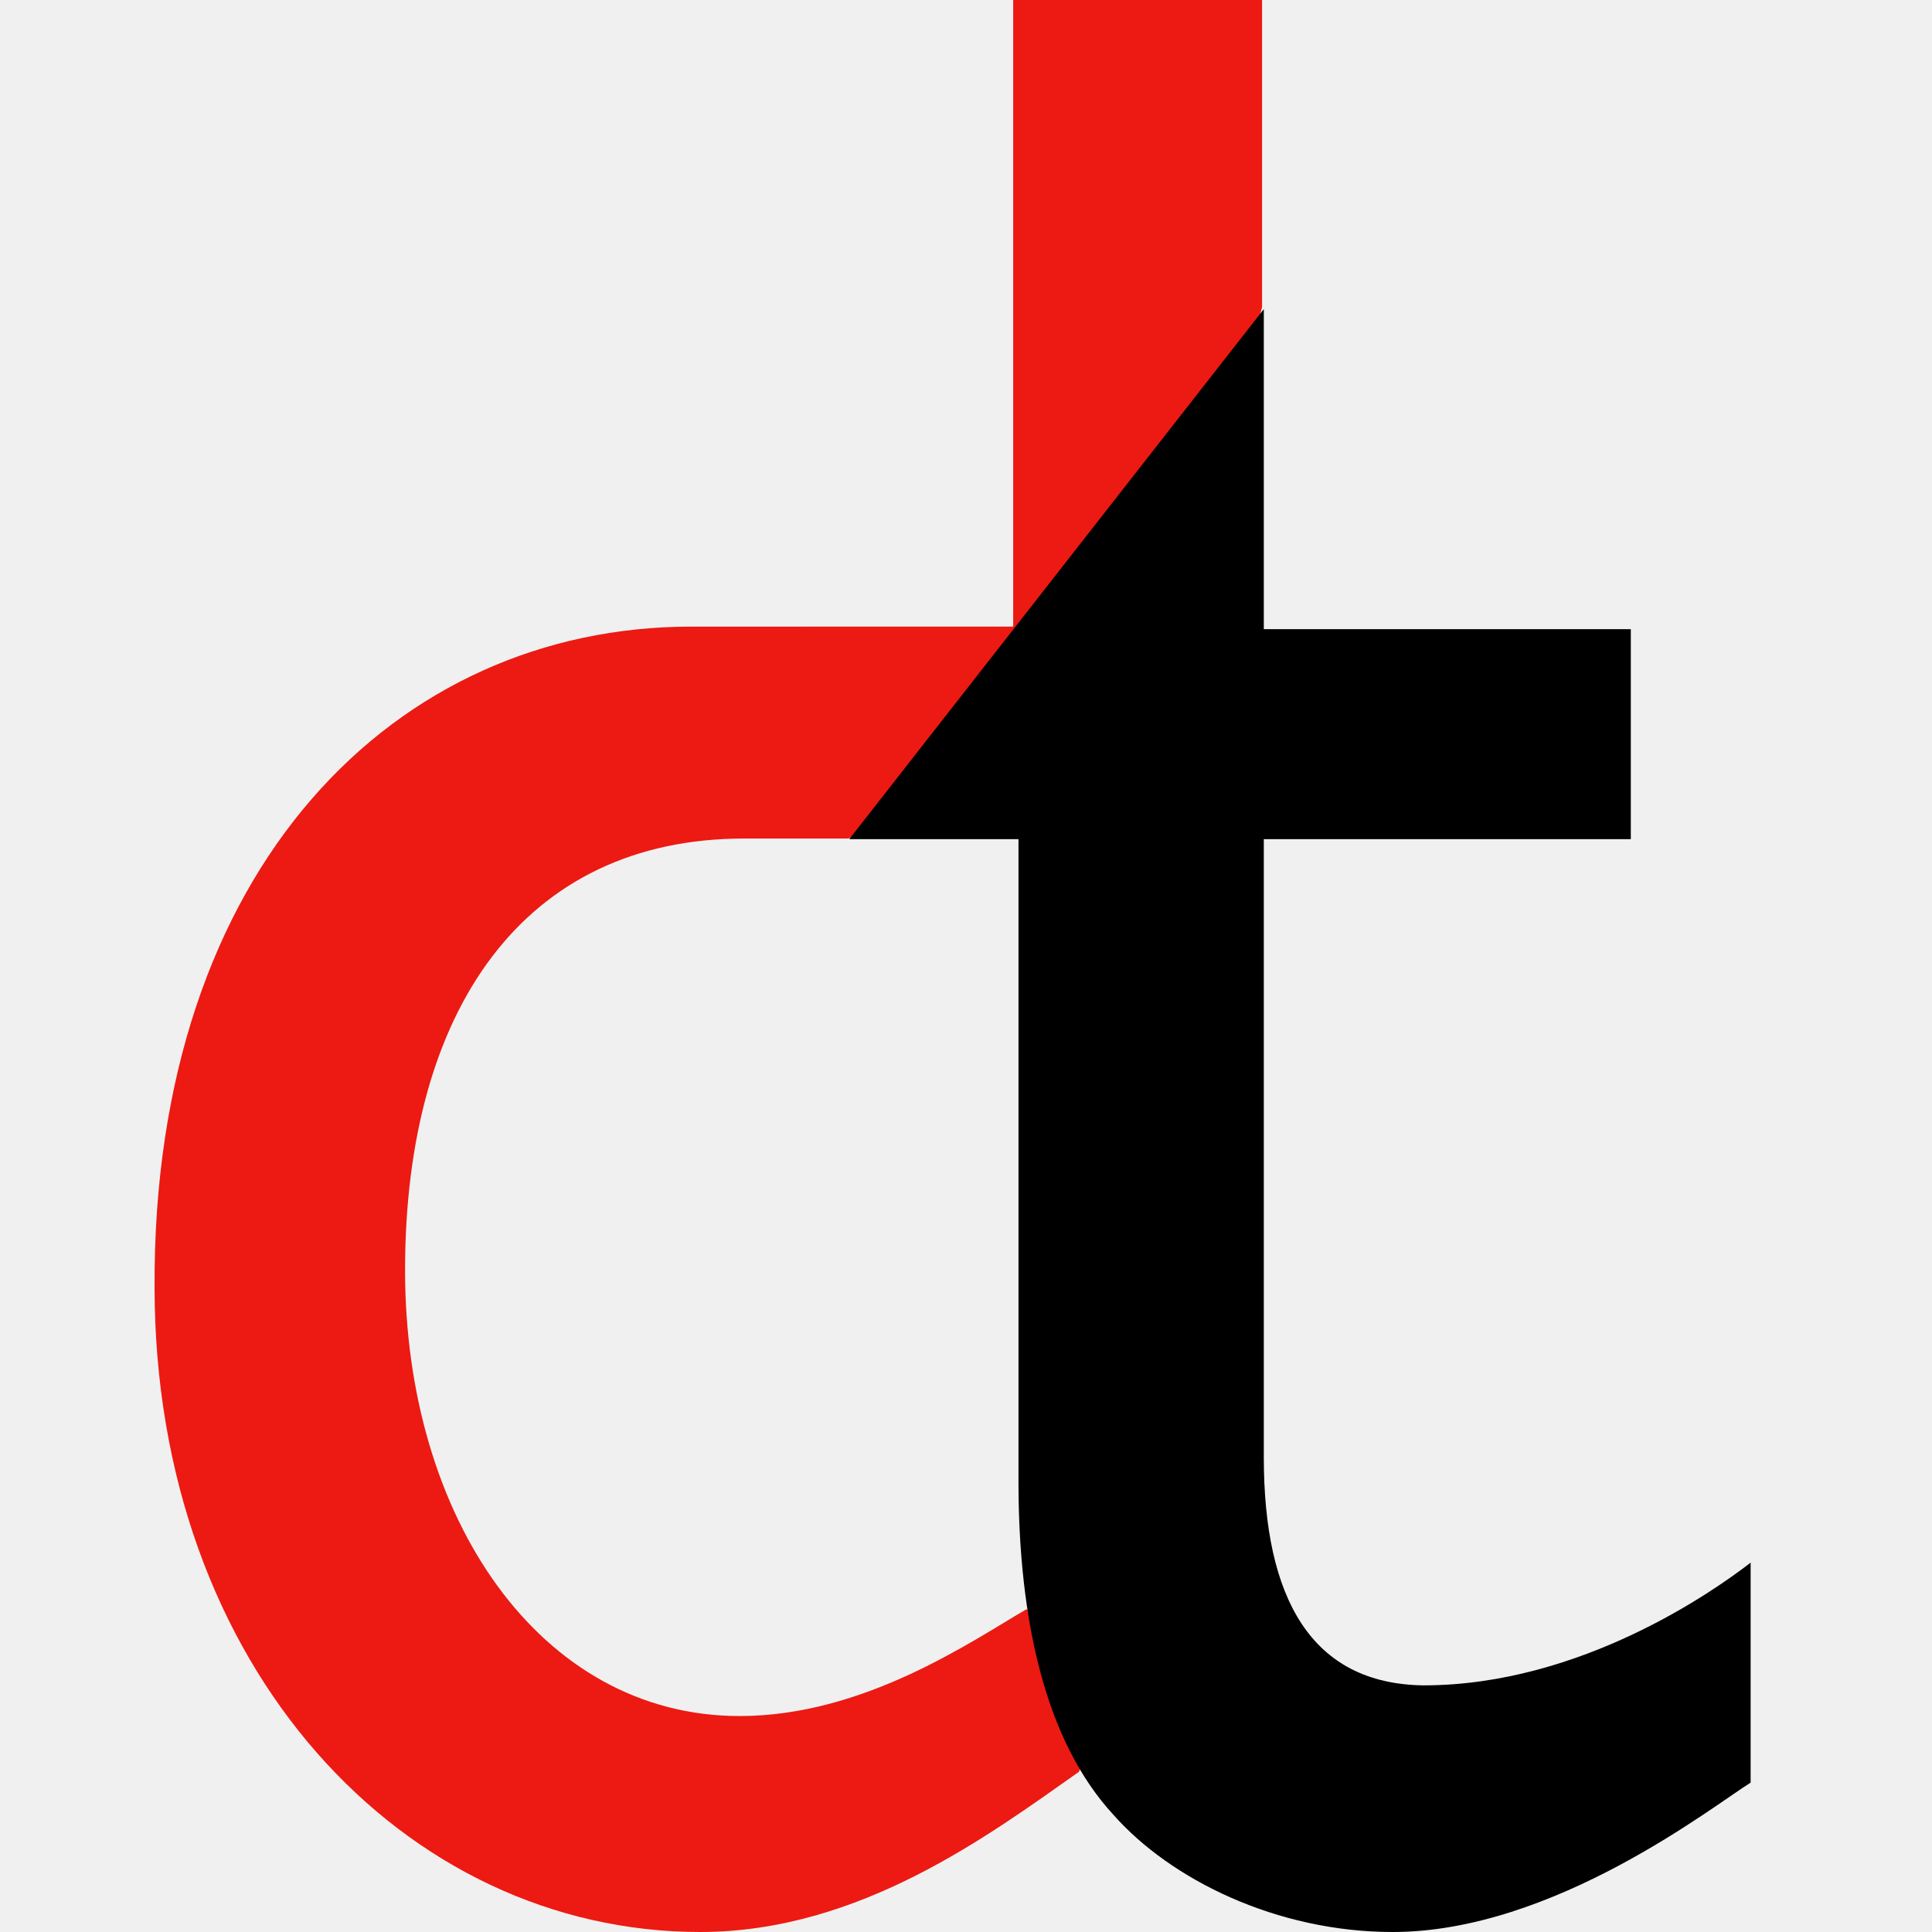
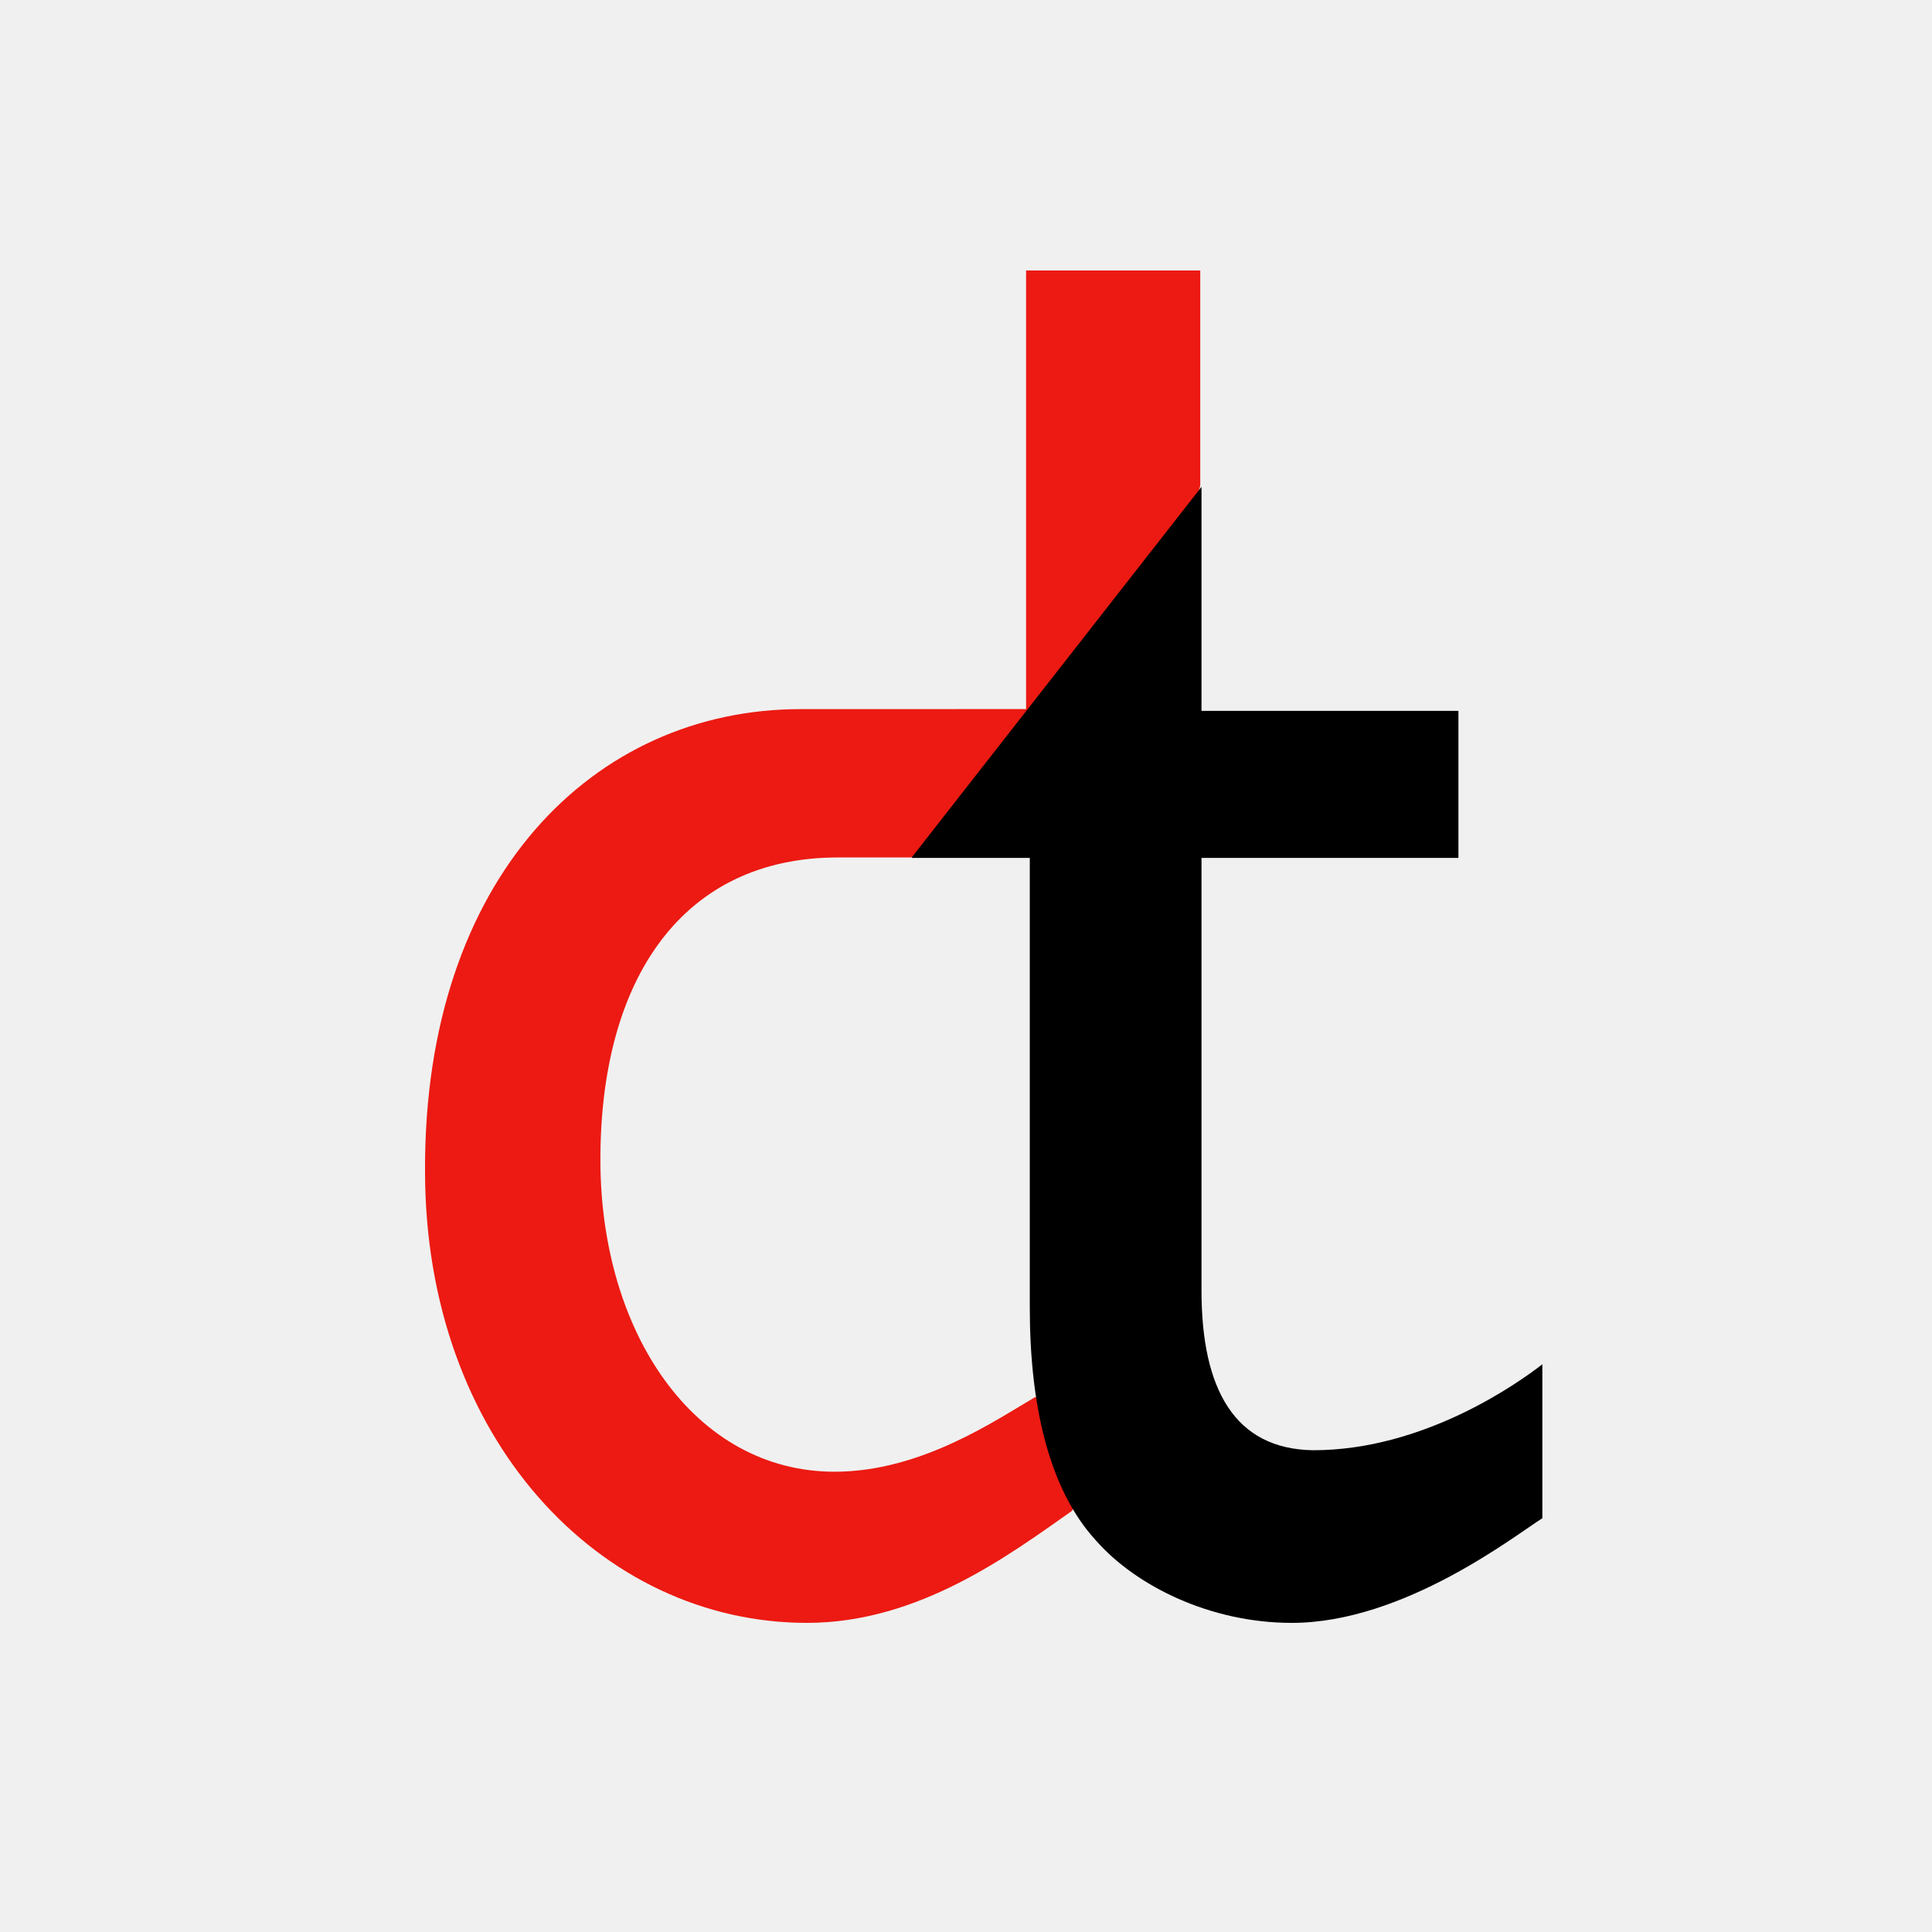
<svg xmlns="http://www.w3.org/2000/svg" xmlns:xlink="http://www.w3.org/1999/xlink" width="50px" height="50px" viewBox="0 0 50 50" version="1.1">
  <defs>
    <path d="M0,0 L50,0 L50,50 L0,50 L0,0 Z" id="path-1" />
-     <polygon id="path-2" points="0 0 28.667 0 28.667 50 0 50" />
-     <polygon id="path-4" points="0 0 23.333 0 23.333 42 0 42" />
+     <polygon id="path-2" points="0 0 20.067 0 20.067 35 0 35" />
+     <polygon id="path-4" points="0 0 16.333 0 16.333 29.4 0 29.4" />
  </defs>
  <g id="logo-mark" stroke="none" fill="none" xlink:href="#path-1" fill-rule="evenodd" stroke-width="1">
-     <g id="Group-7" transform="translate(4, 0)">
+     <g id="Group-7" transform="translate(11, 7)">
      <g id="Group-3">
        <mask id="mask-3" fill="white">
          <use xlink:href="#path-2" />
        </mask>
        <g id="Clip-2" />
-         <path d="M18.392,21.506 L17.955,21.701 L15.261,21.701 C9.558,21.701 6.483,26.135 6.483,32.875 C6.483,39.279 9.975,44.411 15.142,44.411 C18.354,44.411 21.117,42.491 22.566,41.646 L22.813,41.83 C23.01,43.693 24.014,45.645 24.014,45.645 L23.922,45.855 C21.607,47.483 18.255,50 14.121,50 C6.483,50 -0,43.185 -0,33.299 C-0.047,22.437 6.248,16.217 13.883,16.217 L22.221,16.216 L22.221,-0 L28.667,-0 L28.667,7.923 L28.54,8.435 L18.392,21.506 Z" id="Fill-1" fill="#EC1A12" mask="url(#mask-3)" />
+         <path d="M12.874,15.054 L12.569,15.191 L10.683,15.191 C6.69,15.191 4.538,18.295 4.538,23.013 C4.538,27.495 6.982,31.088 10.6,31.088 C12.848,31.088 14.782,29.743 15.796,29.153 L15.969,29.281 C16.107,30.585 16.81,31.952 16.81,31.952 L16.746,32.099 C15.125,33.238 12.779,35 9.885,35 C4.538,35 -8.52665316e-05,30.229 -8.52665316e-05,23.309 C-0.033,15.706 4.373,11.352 9.718,11.352 L15.555,11.351 L15.555,-0 L20.067,-0 L20.067,5.546 L19.978,5.904 L12.874,15.054 Z" id="Fill-1" fill="#EC1A12" mask="url(#mask-3)" />
      </g>
-       <g id="Group-6" transform="translate(17.9782, 8)">
+       <g id="Group-6" transform="translate(12.5848, 5.6)">
        <mask id="mask-5" fill="white">
          <use xlink:href="#path-4" />
        </mask>
        <g id="Clip-5" />
-         <path d="M10.729,0 L10.729,8.282 L20.227,8.282 L20.227,13.718 L10.729,13.718 L10.729,29.711 C10.729,33.365 11.957,35.577 14.859,35.617 C18.959,35.617 22.432,33.135 23.333,32.437 L23.333,38.131 C22.356,38.738 18.228,42 14.065,42 C11.054,42 8.31,40.638 6.831,38.96 C5.074,37.052 4.38,33.914 4.38,30.341 L4.38,13.718 L0,13.718 L10.729,0 Z" id="Fill-4" fill="#000000" mask="url(#mask-5)" />
+         <path d="M7.51,0 L7.51,5.797 L14.159,5.797 L14.159,9.603 L7.51,9.603 L7.51,20.798 C7.51,23.355 8.37,24.904 10.401,24.932 C13.271,24.932 15.703,23.194 16.333,22.706 L16.333,26.691 C15.649,27.116 12.76,29.4 9.846,29.4 C7.738,29.4 5.817,28.447 4.782,27.272 C3.552,25.936 3.066,23.74 3.066,21.239 L3.066,9.603 L0,9.603 L7.51,0 Z" id="Fill-4" fill="#000000" mask="url(#mask-5)" />
      </g>
    </g>
  </g>
</svg>
